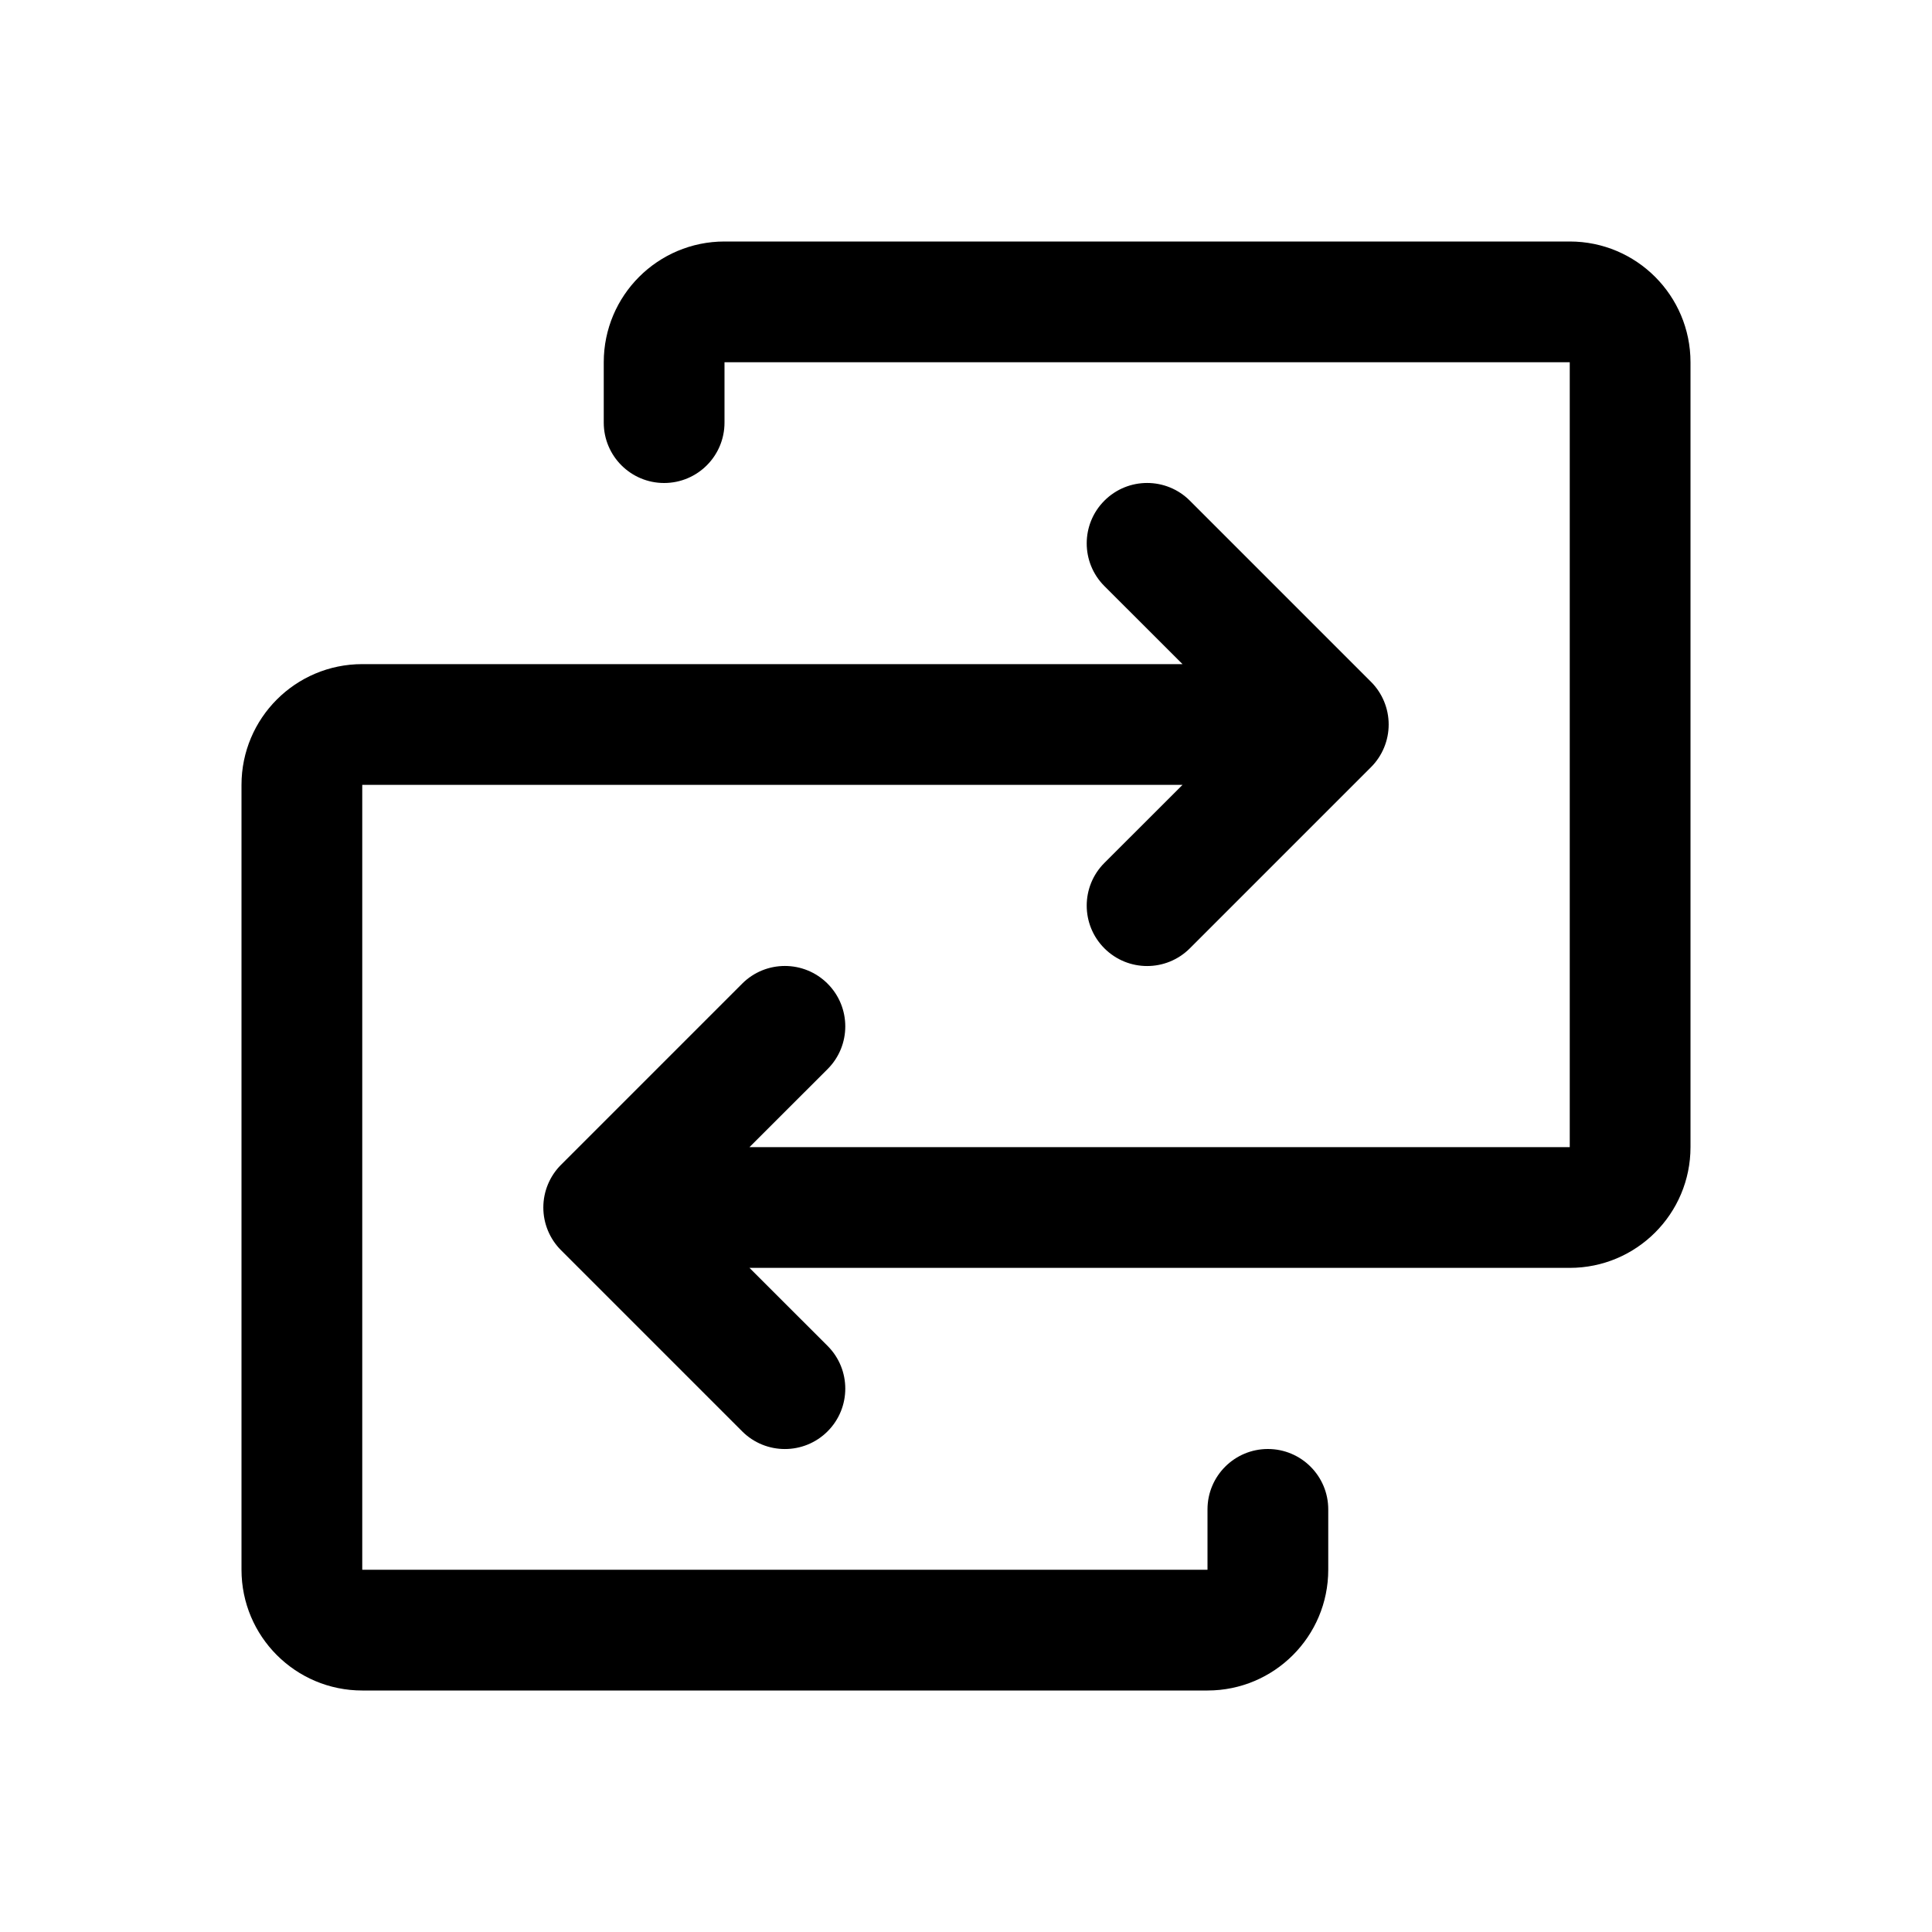
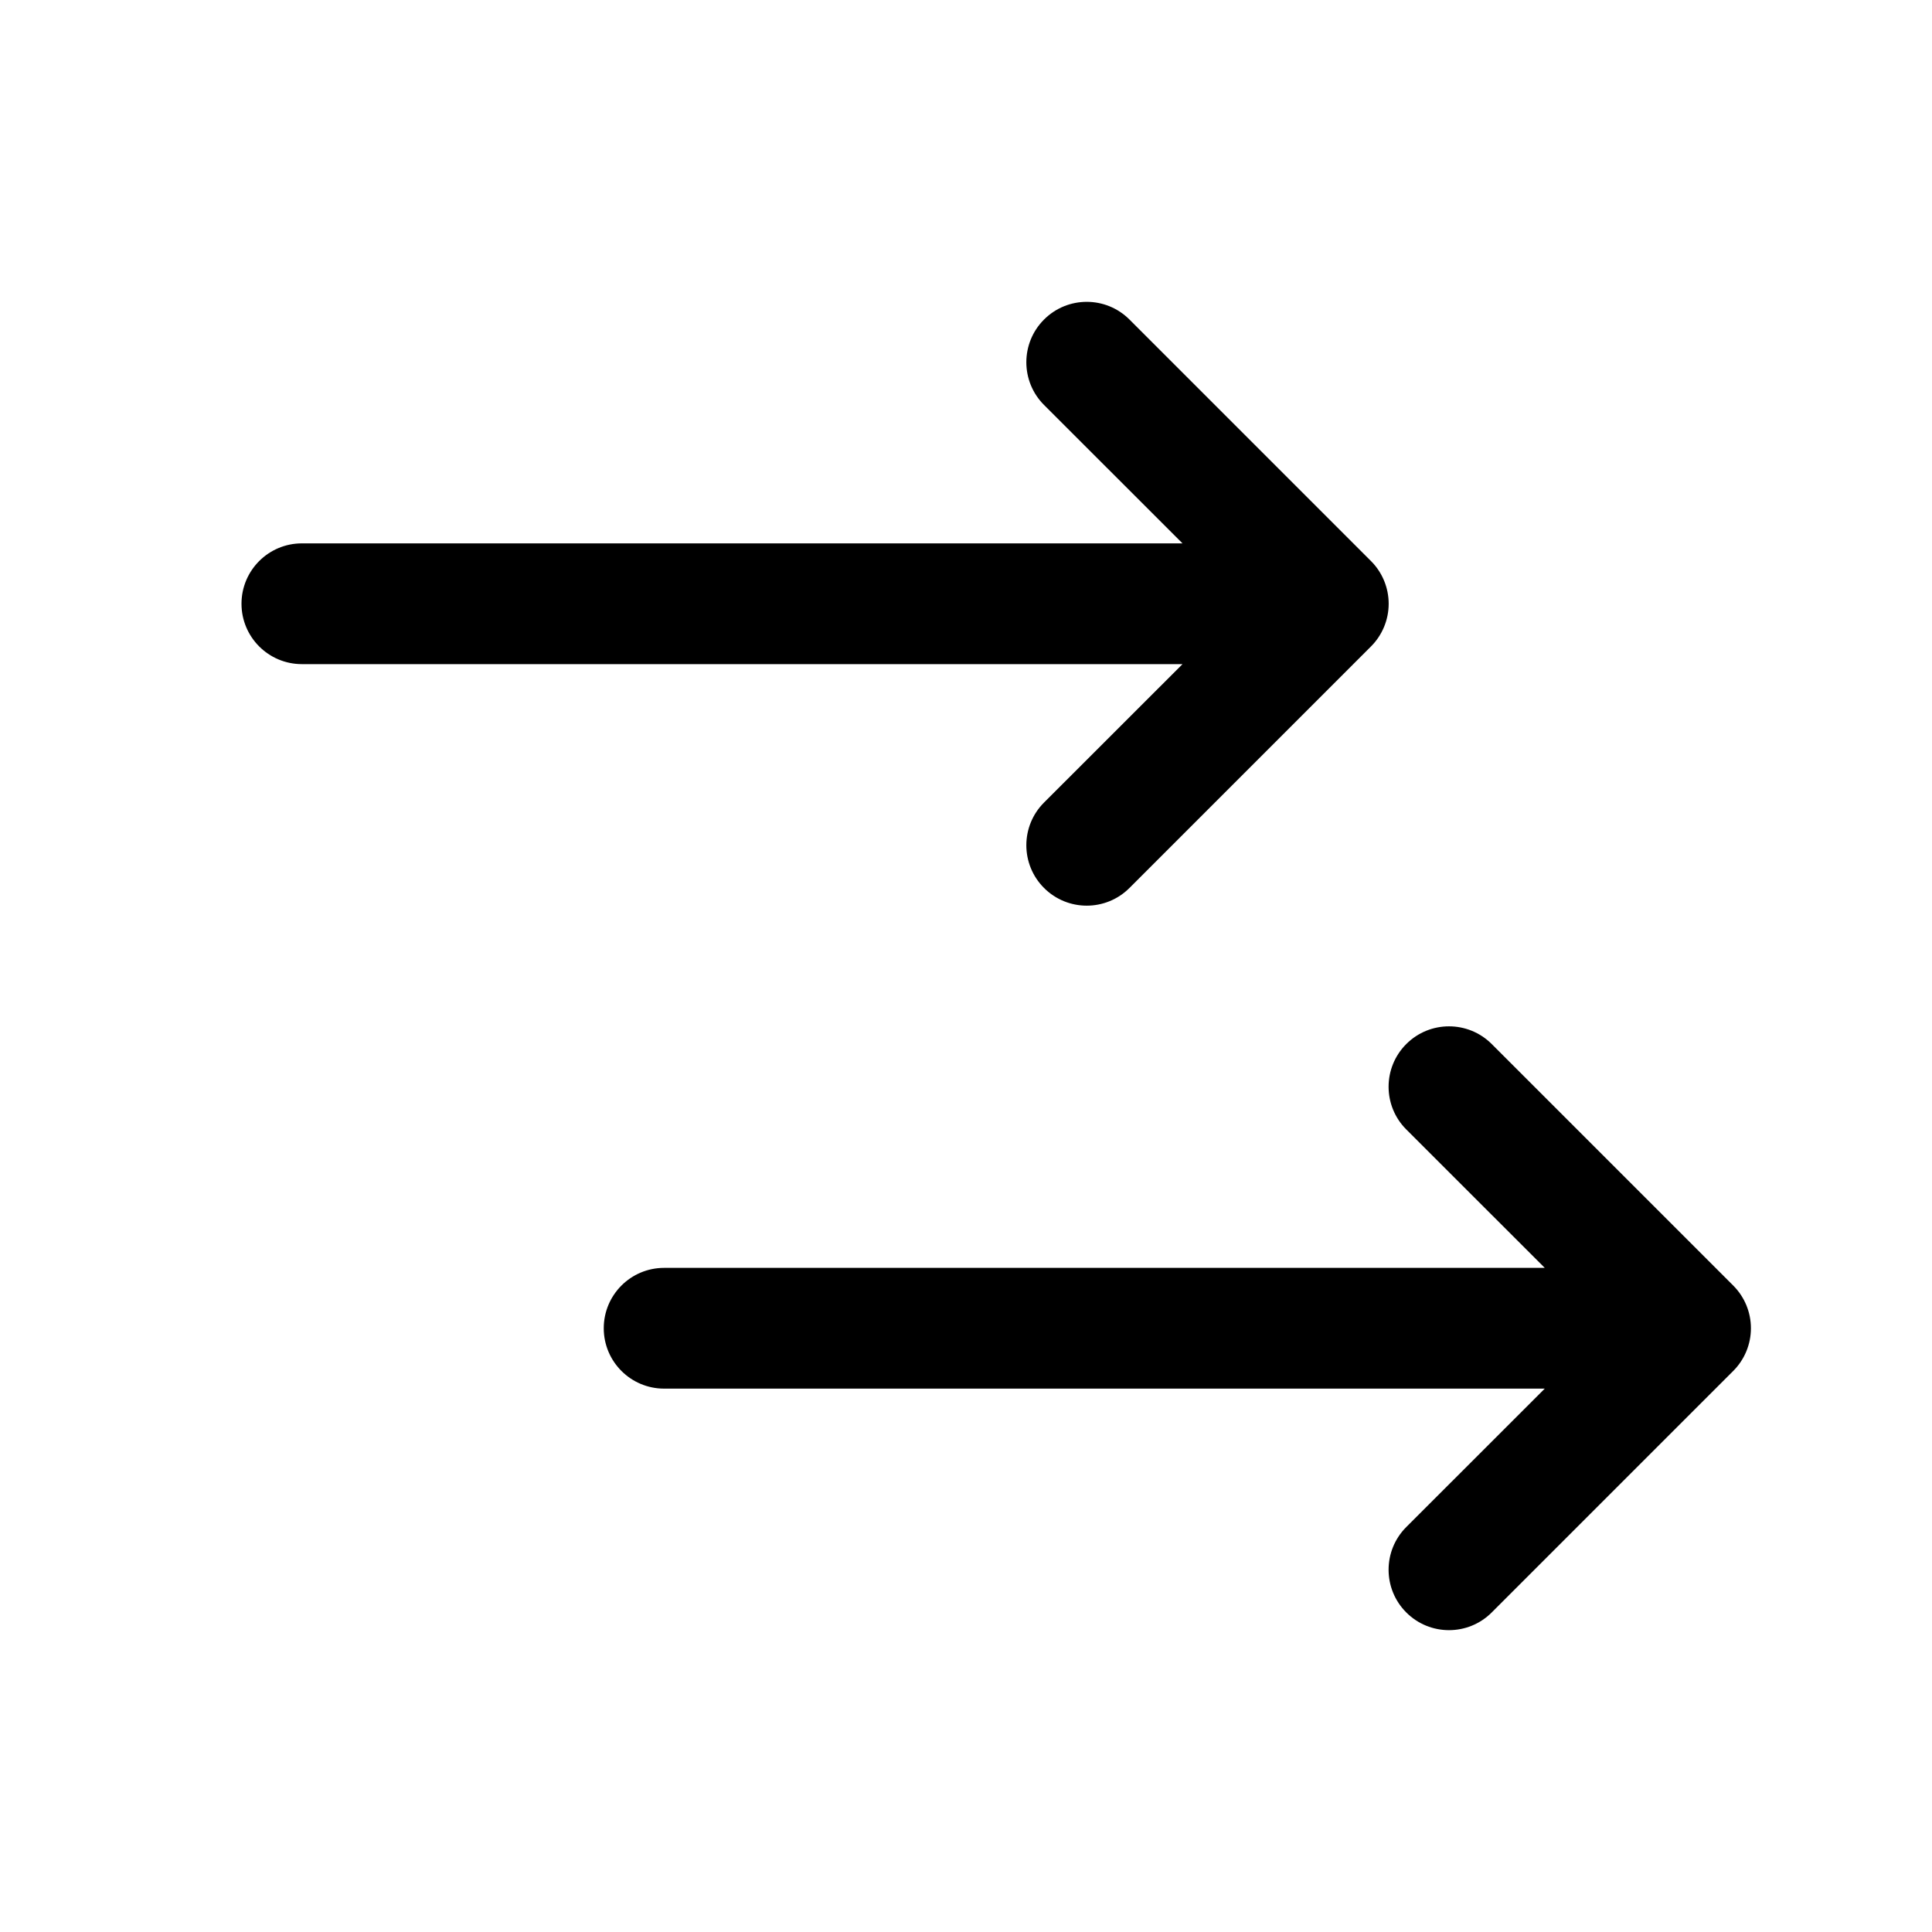
- <svg xmlns="http://www.w3.org/2000/svg" width="24" height="24" fill="#000000" viewBox="0 0 256 256">
-   <path d="M224,48V152a16,16,0,0,1-16,16H99.31l10.35,10.34a8,8,0,0,1-11.32,11.32l-24-24a8,8,0,0,1,0-11.32l24-24a8,8,0,0,1,11.32,11.32L99.31,152H208V48H96v8a8,8,0,0,1-16,0V48A16,16,0,0,1,96,32H208A16,16,0,0,1,224,48ZM168,192a8,8,0,0,0-8,8v8H48V104H156.69l-10.35,10.34a8,8,0,0,0,11.32,11.32l24-24a8,8,0,0,0,0-11.32l-24-24a8,8,0,0,0-11.32,11.32L156.69,88H48a16,16,0,0,0-16,16V208a16,16,0,0,0,16,16H160a16,16,0,0,0,16-16v-8A8,8,0,0,0,168,192Z" />
+ <svg xmlns="http://www.w3.org/2000/svg" width="32" height="32" viewBox="0 0 256 256">
+   <path d="M229.66,181.66l-32,32a8,8,0,0,1-11.32-11.32L204.69,184H88a8,8,0,0,1,0-16H204.69l-18.35-18.34a8,8,0,0,1,11.32-11.32l32,32A8,8,0,0,1,229.66,181.66ZM40,88H156.69L138.34,106.34a8,8,0,0,0,11.32,11.32l32-32a8,8,0,0,0,0-11.32l-32-32a8,8,0,0,0-11.32,11.32L156.69,72H40a8,8,0,0,0,0,16Z" fill="currentColor" />
</svg>
